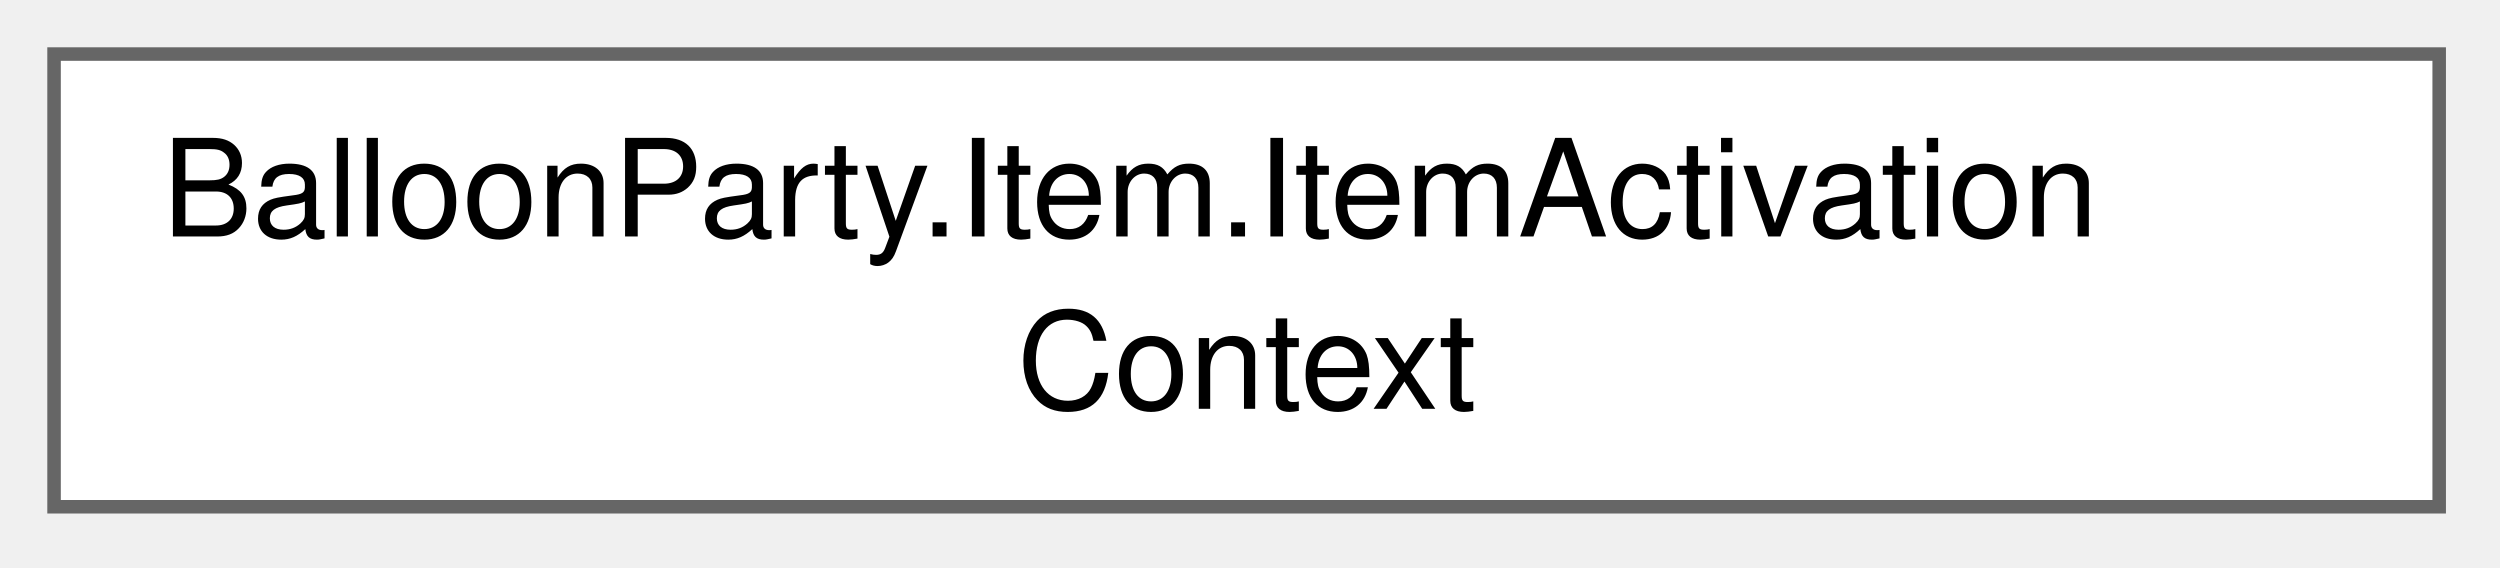
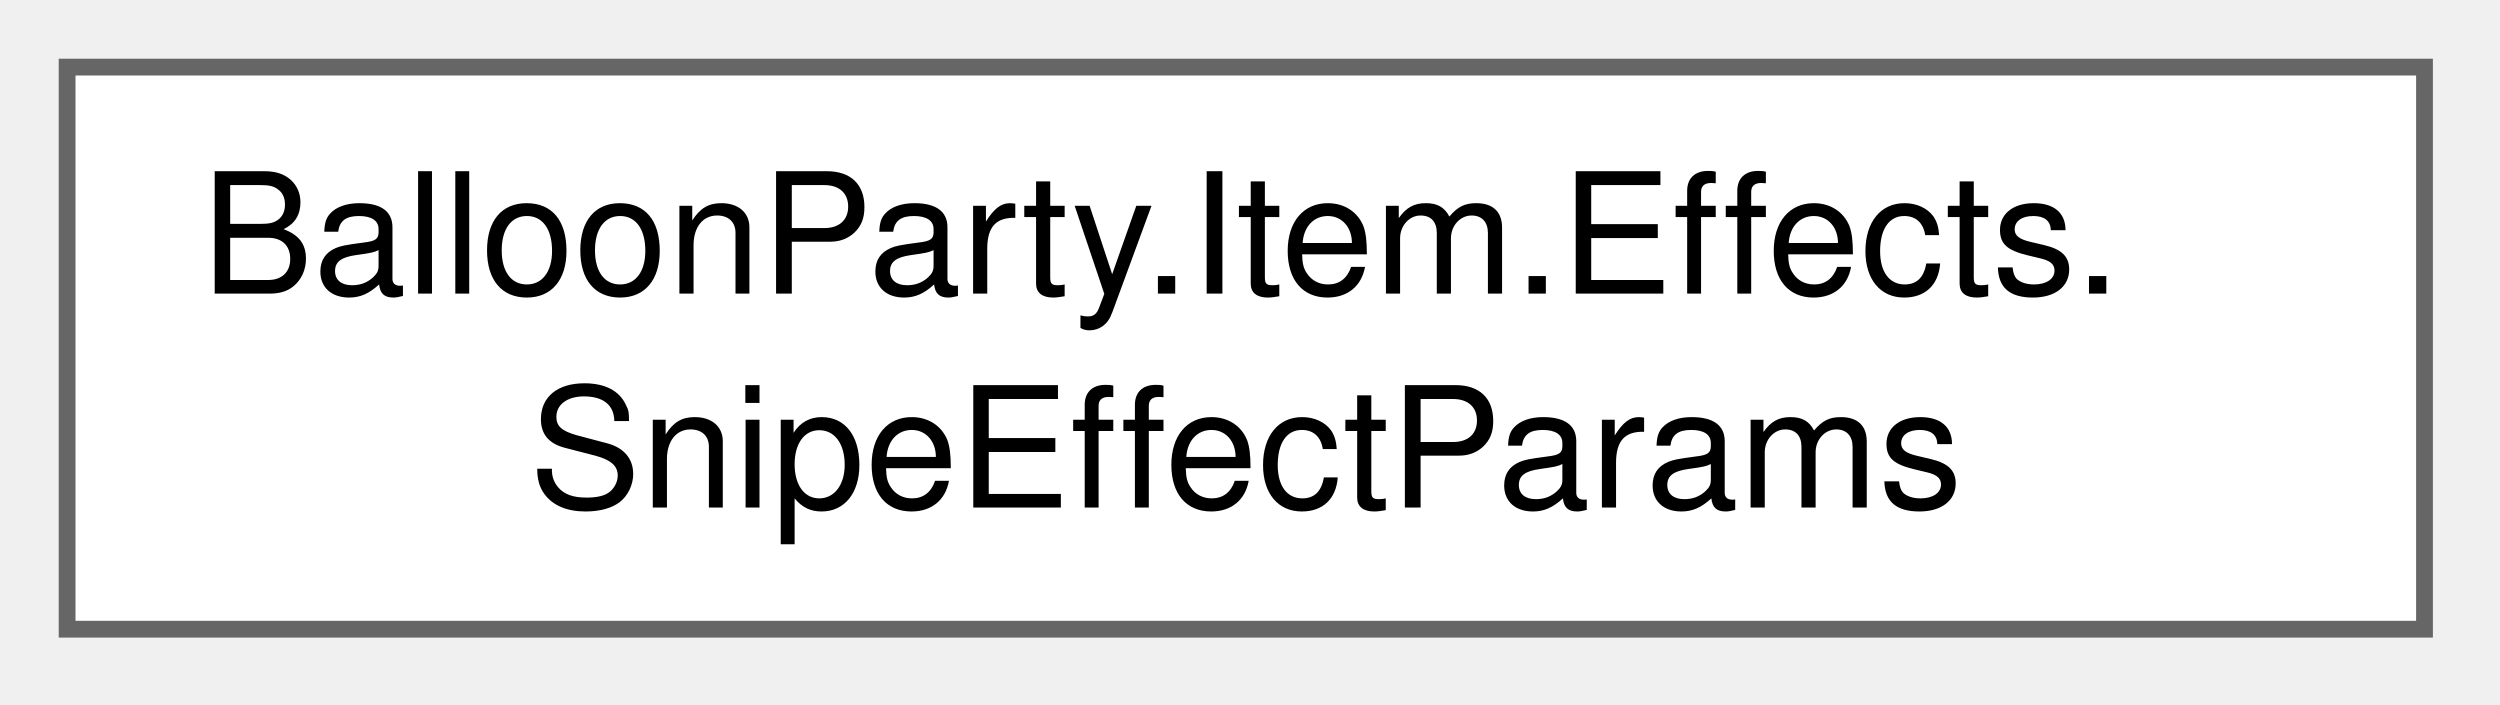
- <svg xmlns="http://www.w3.org/2000/svg" xmlns:xlink="http://www.w3.org/1999/xlink" width="185pt" height="42pt" viewBox="0.00 0.00 185.00 42.00">
+ <svg xmlns="http://www.w3.org/2000/svg" xmlns:xlink="http://www.w3.org/1999/xlink" width="149pt" height="42pt" viewBox="0.00 0.00 149.00 42.00">
  <g id="graph0" class="graph" transform="scale(1 1) rotate(0) translate(4 37.5)">
    <g id="Node000000" class="node">
      <g id="a_Node000000">
-         <a xlink:href="structBalloonParty_1_1Item_1_1ItemActivationContext.html" target="_top" xlink:title="Passed as one value so adding hit info later doesn't churn every handler's signature.">
-           <polygon fill="white" stroke="#666666" points="176.5,-33.5 0,-33.5 0,0 176.5,0 176.5,-33.5" />
-           <text xml:space="preserve" text-anchor="start" x="8" y="-20" font-family="Helvetica,sans-Serif" font-size="10.00">BalloonParty.Item.ItemActivation</text>
-           <text xml:space="preserve" text-anchor="middle" x="88.25" y="-7.25" font-family="Helvetica,sans-Serif" font-size="10.00">Context</text>
+         <a xlink:href="structBalloonParty_1_1Item_1_1Effects_1_1SnipeEffectParams.html" target="_top" xlink:title="Snipe scalars — no core (Shield/Snipe are pure state grants), so these ride here unused until Phase C...">
+           <polygon fill="white" stroke="#666666" points="140.5,-33.5 0,-33.5 0,0 140.5,0 140.5,-33.5" />
+           <text xml:space="preserve" text-anchor="start" x="8" y="-20" font-family="Helvetica,sans-Serif" font-size="10.00">BalloonParty.Item.Effects.</text>
+           <text xml:space="preserve" text-anchor="middle" x="70.25" y="-7.25" font-family="Helvetica,sans-Serif" font-size="10.00">SnipeEffectParams</text>
        </a>
      </g>
    </g>
  </g>
</svg>
